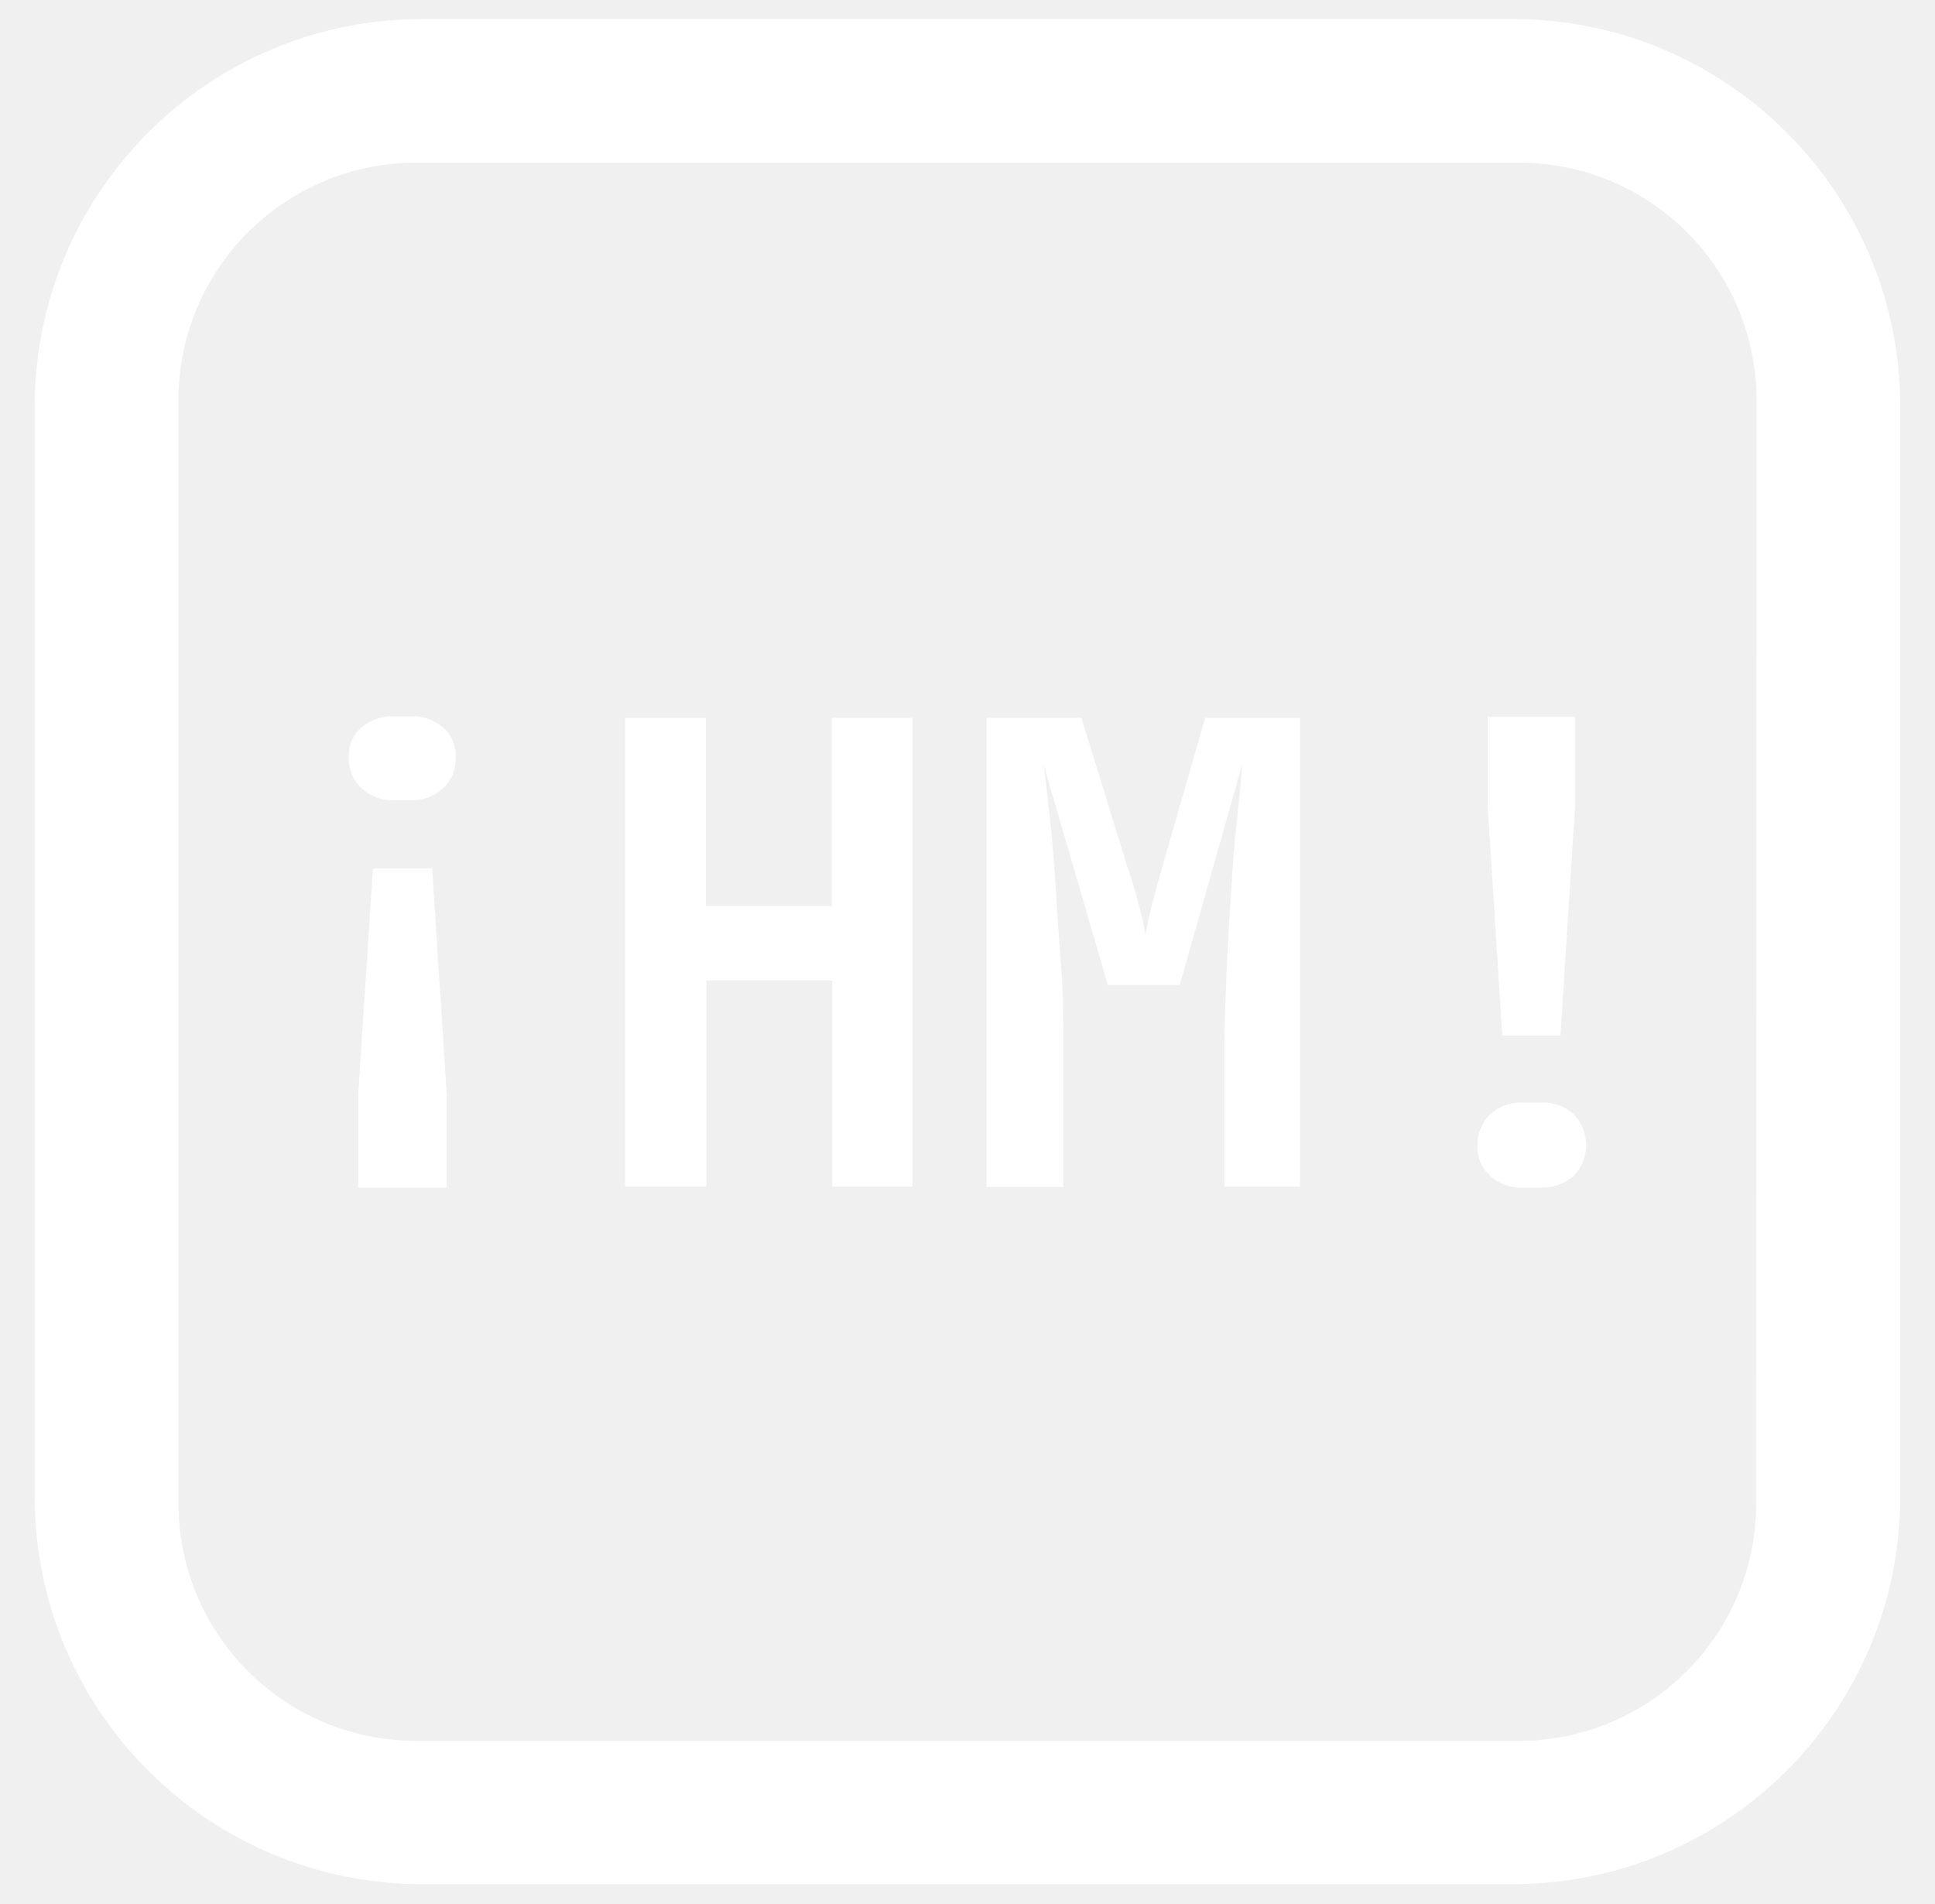
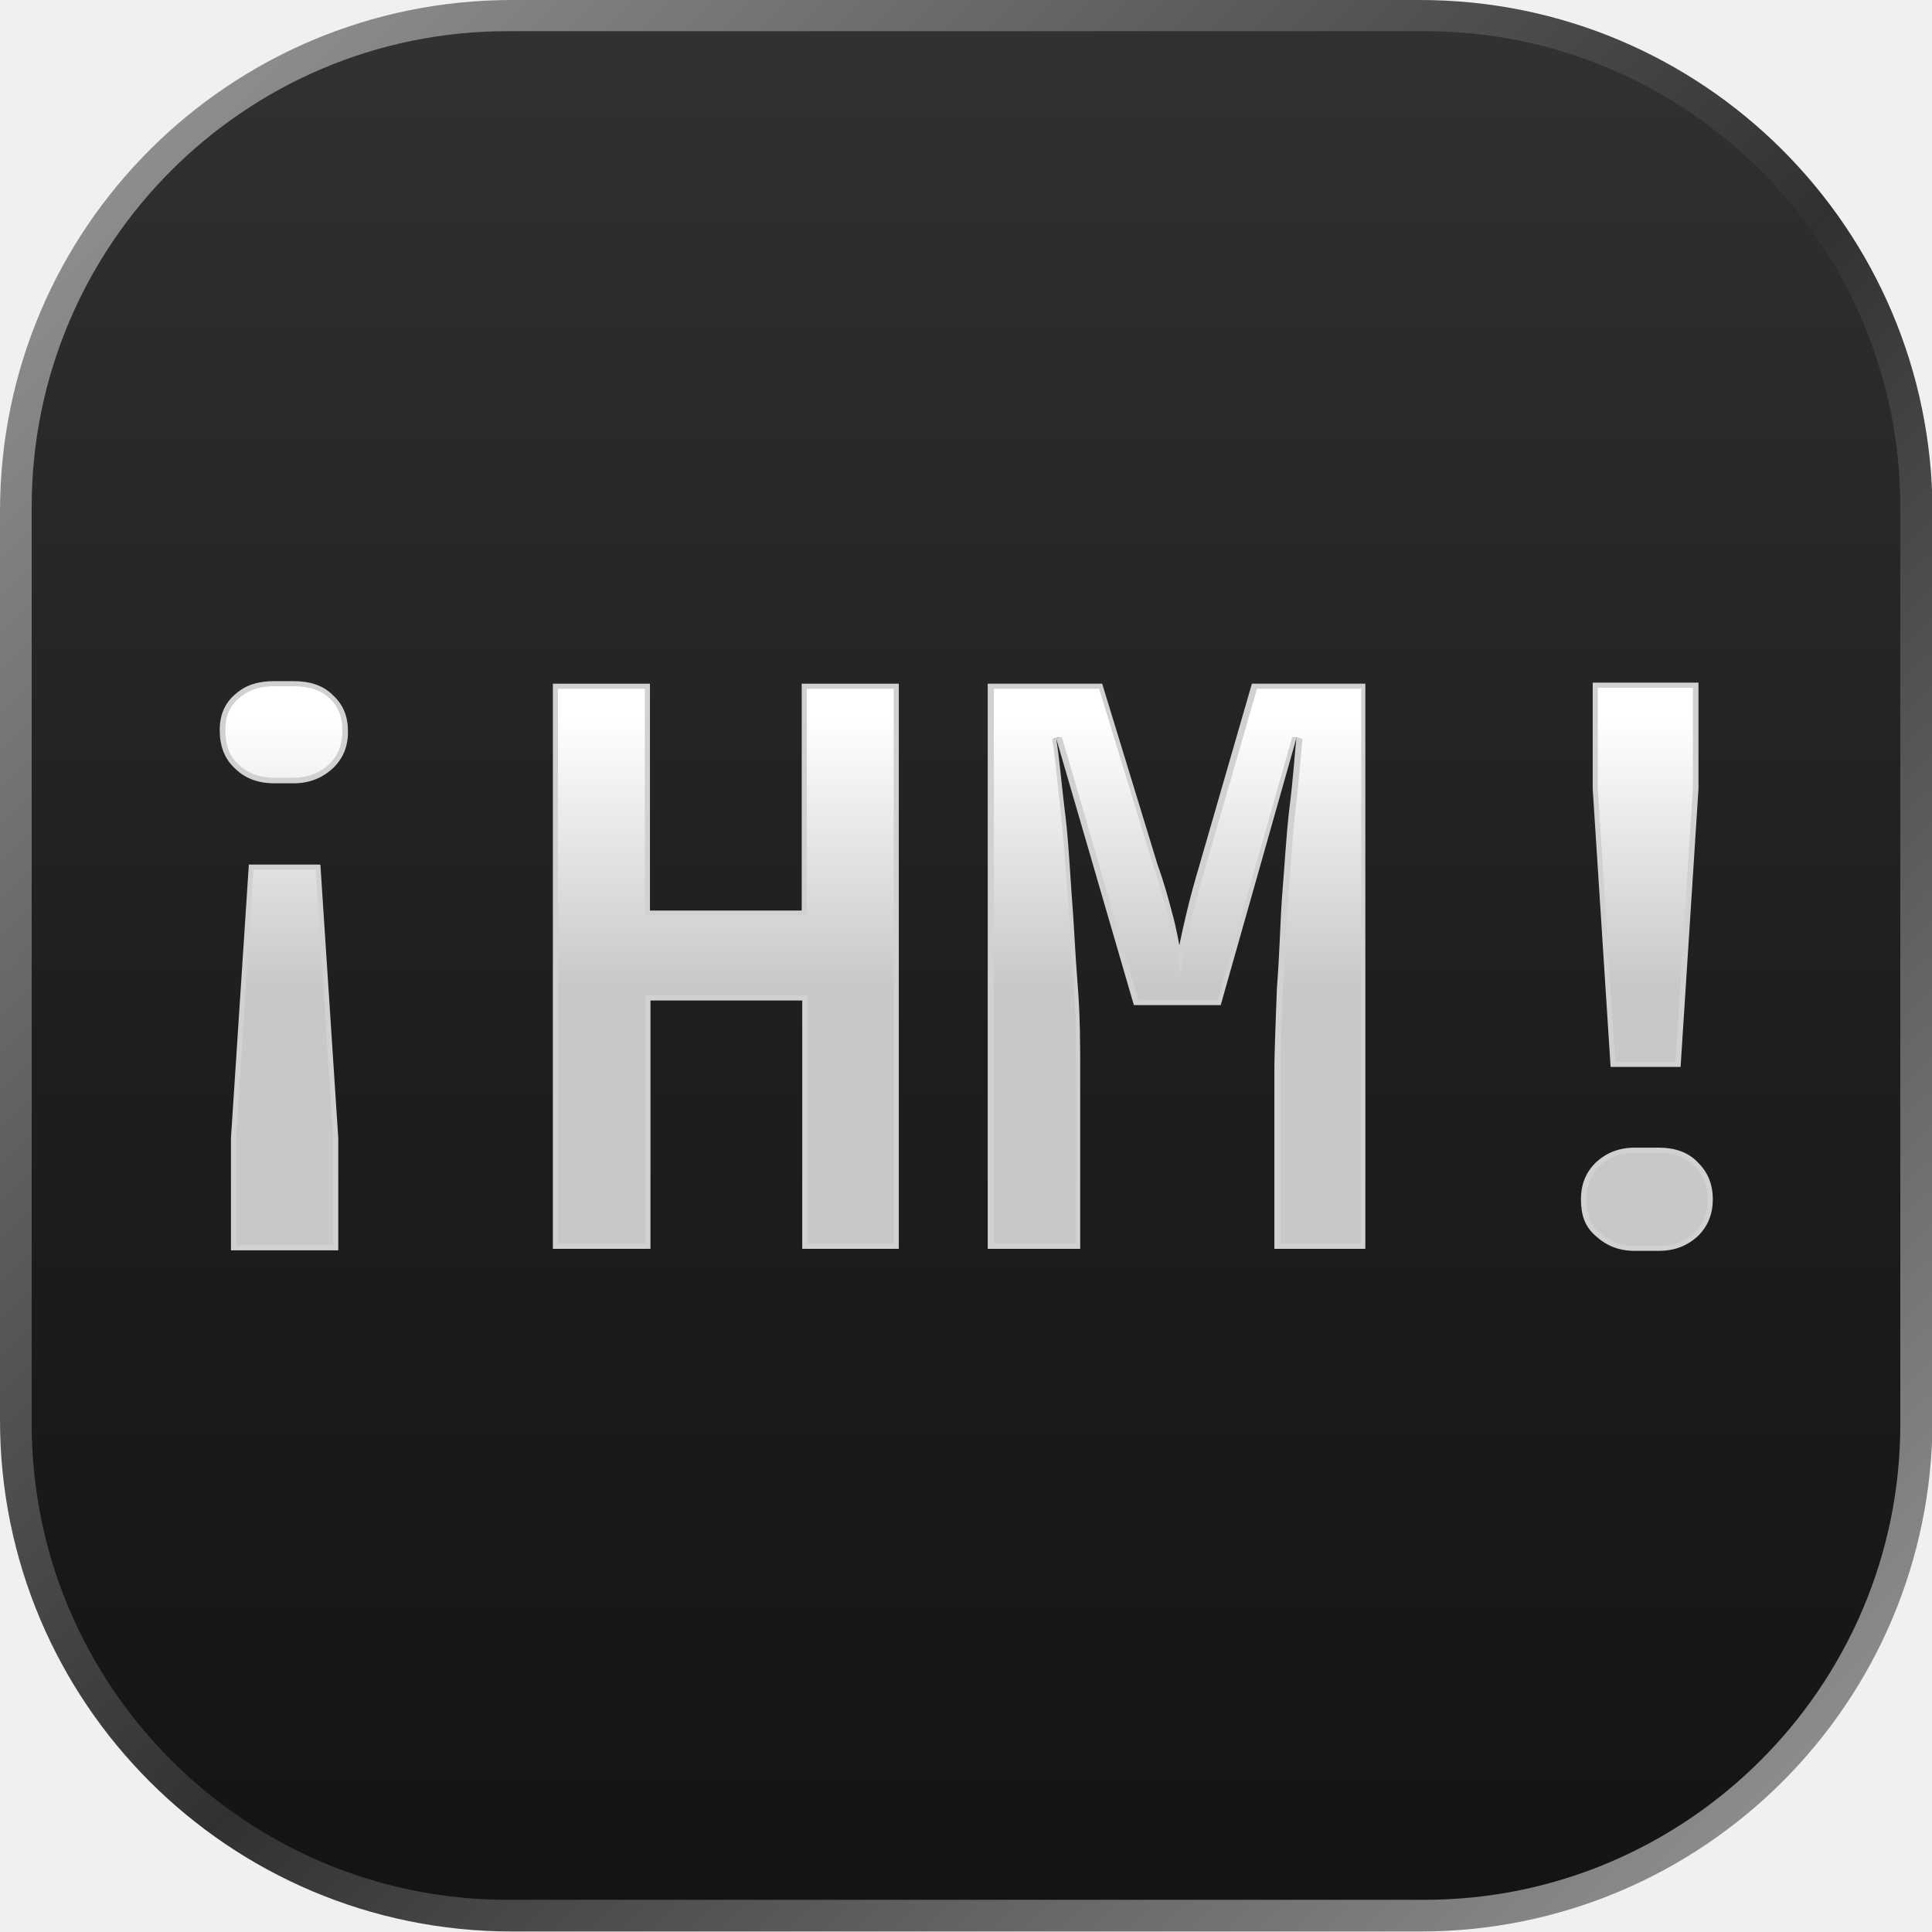
- <svg xmlns="http://www.w3.org/2000/svg" id="Capa_1" data-name="Capa 1" viewBox="0 0 246.92 242.91">
-   <defs>
-     <style>.cls-1{fill:#fff;}</style>
-   </defs>
-   <path class="cls-1" d="M193,2.43H53.88A49.45,49.45,0,0,0,4.43,51.87V191a49.46,49.46,0,0,0,49.45,49.44H193A49.45,49.45,0,0,0,242.48,191V51.87A49.45,49.45,0,0,0,193,2.43Zm31.11,189.41a30.32,30.32,0,0,1-30.31,30.31H53.07a30.32,30.32,0,0,1-30.3-30.31V51.07a30.32,30.32,0,0,1,30.3-30.31H193.84a30.32,30.32,0,0,1,30.31,30.31Z" />
-   <path class="cls-1" d="M50.33,102.12a5.94,5.94,0,0,1-4.21-1.54,5.09,5.09,0,0,1-1.61-4,4.68,4.68,0,0,1,1.61-3.75,6,6,0,0,1,4.21-1.41h2a5.86,5.86,0,0,1,4.21,1.41,4.81,4.81,0,0,1,1.61,3.88,5.05,5.05,0,0,1-1.61,3.88,6,6,0,0,1-4.21,1.54Zm-4.62,49.44V139.65l1.88-28.83h7.56L57,139.65v11.91Z" />
-   <path class="cls-1" d="M79.77,151.43V91.61h10.3v24h16.06v-24h10.3v59.82H106.2v-26.3H90.14v26.3Z" />
-   <path class="cls-1" d="M125.87,151.43V91.61H138l5.88,19.07c.67,1.94,1.14,3.68,1.54,5.15a24.9,24.9,0,0,1,.74,3.48c.13-.73.33-1.87.74-3.48s.87-3.34,1.4-5.15l5.49-19.07h12.11v59.82h-9.64v-18.6c0-2.74.14-5.76.27-9s.33-6.49.54-9.64.4-6.29.73-9.16.54-5.42.74-7.56l-8,28.23h-9.17l-8.23-28.23c.34,2,.54,4.54.87,7.35s.54,5.89.74,9,.4,6.35.67,9.77.27,6.35.27,9.3v18.59h-9.77Z" />
-   <path class="cls-1" d="M194.24,151.56A5.84,5.84,0,0,1,190.1,150a4.76,4.76,0,0,1-1.54-3.88,5.24,5.24,0,0,1,1.54-3.88,5.88,5.88,0,0,1,4.14-1.54h2.48a5.69,5.69,0,0,1,4.15,1.54,5.66,5.66,0,0,1,0,7.76,5.92,5.92,0,0,1-4.22,1.54Zm-2.54-19.4-1.87-29.44V91.48H201v11.24l-1.87,29.44Z" />
+ <svg xmlns="http://www.w3.org/2000/svg" version="1.1" id="Capa_1" x="0px" y="0px" viewBox="0 0 378.1 378" style="enable-background:new 0 0 378.1 378;" xml:space="preserve">
+   <style type="text/css">
+ 	.st0{fill:#0A0000;}
+ 	.st1{fill:#FFFFFF;}
+ 	.st2{fill:#2A2A2A;}
+ 	.st3{fill:#D7D7D7;}
+ 	.st4{fill:url(#SVGID_1_);}
+ 	.st5{fill:#888888;}
+ 	.st6{fill:#333333;}
+ 	.st7{clip-path:url(#SVGID_3_);}
+ 	.st8{fill:none;}
+ 	.st9{fill:none;stroke:#FFFFFF;stroke-width:0.45;stroke-miterlimit:10;}
+ 	.st10{clip-path:url(#SVGID_5_);}
+ 	.st11{fill:#313131;}
+ 	.st12{fill:url(#SVGID_8_);}
+ 	.st13{fill:url(#SVGID_9_);}
+ 	.st14{fill:url(#SVGID_10_);}
+ 	.st15{fill:#D1D1D1;}
+ 	.st16{fill:url(#SVGID_11_);}
+ 	.st17{fill:url(#SVGID_12_);}
+ 	.st18{fill:url(#SVGID_13_);}
+ </style>
+   <linearGradient id="SVGID_1_" gradientUnits="userSpaceOnUse" x1="-0.483" y1="-0.533" x2="377.609" y2="377.559">
+     <stop offset="0" style="stop-color:#9C9D9C" />
+     <stop offset="0.53" style="stop-color:#313131" />
+     <stop offset="1" style="stop-color:#9C9D9C" />
+   </linearGradient>
+   <path class="st4" d="M277.9,0H100.2C44.8,0,0,44.8,0,100.1v177.8C0,333.2,44.8,378,100.2,378h177.8c55.3,0,100.2-44.8,100.2-100.2  V100.1C378.1,44.8,333.3,0,277.9,0z M370.1,277.9c0,50.8-41.3,92.2-92.2,92.2H100.2C49.3,370,8,328.7,8,277.9V100.1  C8,49.3,49.3,8,100.2,8h177.8c50.8,0,92.2,41.3,92.2,92.2V277.9z" />
+   <linearGradient id="SVGID_3_" gradientUnits="userSpaceOnUse" x1="189.05" y1="6.139" x2="189.05" y2="372.458">
+     <stop offset="0" style="stop-color:#313131" />
+     <stop offset="0.544" style="stop-color:#1E1E1E" />
+     <stop offset="1" style="stop-color:#141414" />
+   </linearGradient>
+   <path style="fill:url(#SVGID_3_);" d="M278.8,6.1H99.3C47.9,6.1,6.2,47.9,6.2,99.2v179.5c0,51.3,41.8,93.1,93.1,93.1h179.5  c51.3,0,93.1-41.8,93.1-93.1V99.2C371.9,47.9,330.2,6.1,278.8,6.1z" />
+   <g>
+     <linearGradient id="SVGID_5_" gradientUnits="userSpaceOnUse" x1="55.487" y1="140.559" x2="55.487" y2="193.318">
+       <stop offset="0" style="stop-color:#FFFFFF" />
+       <stop offset="1" style="stop-color:#C8C8C8" />
+     </linearGradient>
+     <path style="fill:url(#SVGID_5_);" d="M45.7,244.2v-21.5l3.4-53h13.1l3.4,53l0,21.5H45.7z M53.6,152.7c-3.1,0-5.6-0.9-7.4-2.7   c-1.9-1.7-2.8-4.1-2.8-7.1c0-2.8,0.9-4.9,2.8-6.6c1.9-1.7,4.3-2.5,7.4-2.5h3.7c3.3,0,5.7,0.8,7.4,2.5c1.9,1.7,2.8,3.9,2.8,6.9   c0,2.8-0.9,5.1-2.8,6.8c-2.1,1.8-4.5,2.7-7.4,2.7H53.6z" />
+     <path class="st15" d="M57.4,134.3c3.2,0,5.4,0.8,7,2.3l0,0l0,0c1.8,1.6,2.6,3.6,2.6,6.5c0,2.7-0.9,4.8-2.6,6.5   c-2,1.8-4.3,2.6-7,2.6h-3.7c-2.9,0-5.3-0.9-7-2.6l0,0l0,0c-1.8-1.5-2.6-3.8-2.6-6.7c0-2.7,0.8-4.6,2.6-6.2c1.8-1.6,4-2.4,7-2.4   H57.4 M61.8,170.2l3.4,52.5v21h-19v-21l3.4-52.5H61.8 M57.4,133.3h-3.7c-3.1,0-5.6,0.7-7.7,2.6c-2,1.7-3,4-3,7s0.9,5.6,3,7.5   c1.9,1.9,4.5,2.9,7.7,2.9h3.7c3.1,0,5.6-1,7.7-2.9c2-1.9,3-4.2,3-7.2s-0.9-5.3-3-7.2C63.2,134.1,60.6,133.3,57.4,133.3L57.4,133.3z    M62.7,169.2h-14l-3.5,53.5v22h21v-22L62.7,169.2L62.7,169.2z" />
+   </g>
+   <g>
+     <linearGradient id="SVGID_7_" gradientUnits="userSpaceOnUse" x1="142.064" y1="140.563" x2="142.064" y2="193.319">
+       <stop offset="0" style="stop-color:#FFFFFF" />
+       <stop offset="1" style="stop-color:#C8C8C8" />
+     </linearGradient>
+     <polygon style="fill:url(#SVGID_7_);" points="157.5,243.9 157.5,195.3 126.8,195.3 126.8,243.9 108.7,243.9 108.7,134.3    126.7,134.3 126.7,178.7 157.4,178.7 157.4,134.3 175.4,134.3 175.4,243.9  " />
+     <path class="st15" d="M174.9,134.8v108.6H158v-47.6v-1h-1h-29.7h-1v1v47.6h-17.1V134.8h17v43.4v1h1h29.7h1v-1v-43.4H174.9    M175.9,133.8h-19v44.4h-29.7v-44.4h-19v110.6h19.1v-48.6H157v48.6h18.9V133.8L175.9,133.8z" />
+   </g>
+   <g>
+     <linearGradient id="SVGID_8_" gradientUnits="userSpaceOnUse" x1="230.443" y1="140.563" x2="230.443" y2="193.319">
+       <stop offset="0" style="stop-color:#FFFFFF" />
+       <stop offset="1" style="stop-color:#C8C8C8" />
+     </linearGradient>
+     <path class="st12" d="M250.1,243.9V210c0-4.5,0.2-9.6,0.4-15.1l0.1-1.6c0.3-3.6,0.5-7.2,0.6-10.6c0.1-2.4,0.2-4.8,0.4-7.2   c0.2-2.2,0.3-4.2,0.5-6.3c0.3-3.7,0.5-7.3,0.9-10.7c0.5-4,0.8-7.6,1.1-10.8c0.1-1.1,0.2-2.2,0.3-3.2l-1-0.2l-14.7,51.8h-16.3   l-15.1-51.8l-1,0.2c0.4,2.3,0.7,5.1,1,8c0.2,1.8,0.4,3.6,0.6,5.5c0.6,5.2,1,11.3,1.4,16.6c0.3,3.1,0.4,6.1,0.6,9.1   c0.2,2.9,0.4,5.9,0.6,8.9c0.5,6.1,0.5,11.7,0.5,17.2v33.9H194V134.3h21.5l10.7,34.9c1.2,3.5,2,6.5,2.8,9.2l0.1,0.3   c0.7,2.8,1.4,6.3,1.4,6.3l0.5,2.8l0.5-2.8c0,0,0.6-3.5,1.4-6.3c0.8-3.2,1.7-6.4,2.6-9.6l10.1-34.9h21.5v109.6H250.1z" />
+     <path class="st15" d="M266.4,134.8v108.6h-15.8V210c0-4.5,0.2-9.7,0.4-15.1l0.1-1.5c0.3-3.6,0.5-7.2,0.6-10.6   c0.1-2.3,0.2-4.8,0.4-7.1c0.2-2.2,0.3-4.3,0.5-6.3c0.3-3.7,0.5-7.3,0.9-10.7c0.5-4,0.8-7.6,1.1-10.9c0.1-1.1,0.2-2.2,0.3-3.2   l-2-0.4l-14.6,51.5h-15.5l-15-51.5l-1.9,0.4c0.4,2.3,0.7,5.1,1,8c0.2,1.8,0.4,3.6,0.6,5.5c0.6,5.2,1,11.3,1.4,16.6   c0.3,3.1,0.4,6.1,0.6,9.1c0.2,2.9,0.4,5.9,0.6,8.9c0.5,6.1,0.5,11.7,0.5,17.2v33.4l-16.1,0V134.8h20.6l10.6,34.6   c1.2,3.4,2,6.5,2.8,9.2l0.1,0.3c0.7,2.8,1.3,6.2,1.4,6.3l1,5.5l1-5.5c0,0,0.6-3.5,1.4-6.3c0.8-3.2,1.7-6.4,2.6-9.5l10-34.6H266.4    M267.4,133.8H245l-10.2,35.3c-1,3.4-1.9,6.6-2.6,9.6c-0.7,2.9-1.4,6.3-1.4,6.3s-0.6-3.5-1.4-6.3c-0.7-2.7-1.6-6-2.9-9.6   l-10.8-35.3h-22.4v110.6l18.1,0V210c0-5.5,0-11.2-0.5-17.3c-0.5-6.2-0.7-11.9-1.2-18c-0.4-5.8-0.7-11.6-1.4-16.7   c-0.6-5.1-1-9.8-1.6-13.5l15.2,52.2h17l14.8-52.2c-0.4,4-0.7,8.7-1.4,14c-0.6,5.3-0.9,10.9-1.4,17c-0.4,5.8-0.5,11.7-1,17.8   c-0.2,6.1-0.5,11.7-0.5,16.7v34.4h17.8V133.8L267.4,133.8z" />
+   </g>
+   <g>
+     <linearGradient id="SVGID_9_" gradientUnits="userSpaceOnUse" x1="322.303" y1="140.561" x2="322.303" y2="193.319">
+       <stop offset="0" style="stop-color:#FFFFFF" />
+       <stop offset="1" style="stop-color:#C8C8C8" />
+     </linearGradient>
+     <path class="st13" d="M320,244.2c-3,0-5.2-0.8-7.4-2.7c-1.9-1.6-2.7-3.7-2.7-6.8c0-2.8,0.9-5,2.7-6.9c2.1-1.9,4.4-2.7,7.4-2.7h4.6   c3.1,0,5.6,0.9,7.4,2.7c1.8,1.8,2.7,4.1,2.7,6.9s-0.9,5-2.7,6.9c-2.1,1.9-4.4,2.7-7.4,2.7H320z M315.6,208.3l-3.5-54l0-20.2h19.6   v20.3l-3.4,53.9H315.6z" />
+     <path class="st15" d="M331.3,134.6v19.7l-3.4,53.5h-11.8l-3.4-53.5v-19.7H331.3 M324.6,225.6c2.9,0,5.3,0.9,7,2.6   c1.7,1.7,2.6,3.9,2.6,6.5c0,2.6-0.8,4.8-2.5,6.5c-2,1.8-4.2,2.6-7,2.6H320c-2.8,0-5-0.8-7-2.6c-1.7-1.5-2.5-3.5-2.5-6.5   c0-2.6,0.8-4.8,2.5-6.5c2-1.8,4.2-2.6,7-2.6H324.6 M332.3,133.6h-20.6v20.8l3.5,54.4h13.7l3.5-54.4V133.6L332.3,133.6z    M324.6,224.6H320c-3.2,0-5.6,1-7.7,2.9c-1.9,1.9-2.9,4.2-2.9,7.2s0.7,5.3,2.9,7.2c2.1,1.9,4.5,2.9,7.7,2.9h4.6   c3.2,0,5.6-1,7.7-2.9c1.9-1.9,2.9-4.2,2.9-7.2s-1-5.3-2.9-7.2C330.4,225.5,327.8,224.6,324.6,224.6L324.6,224.6z" />
+   </g>
</svg>
